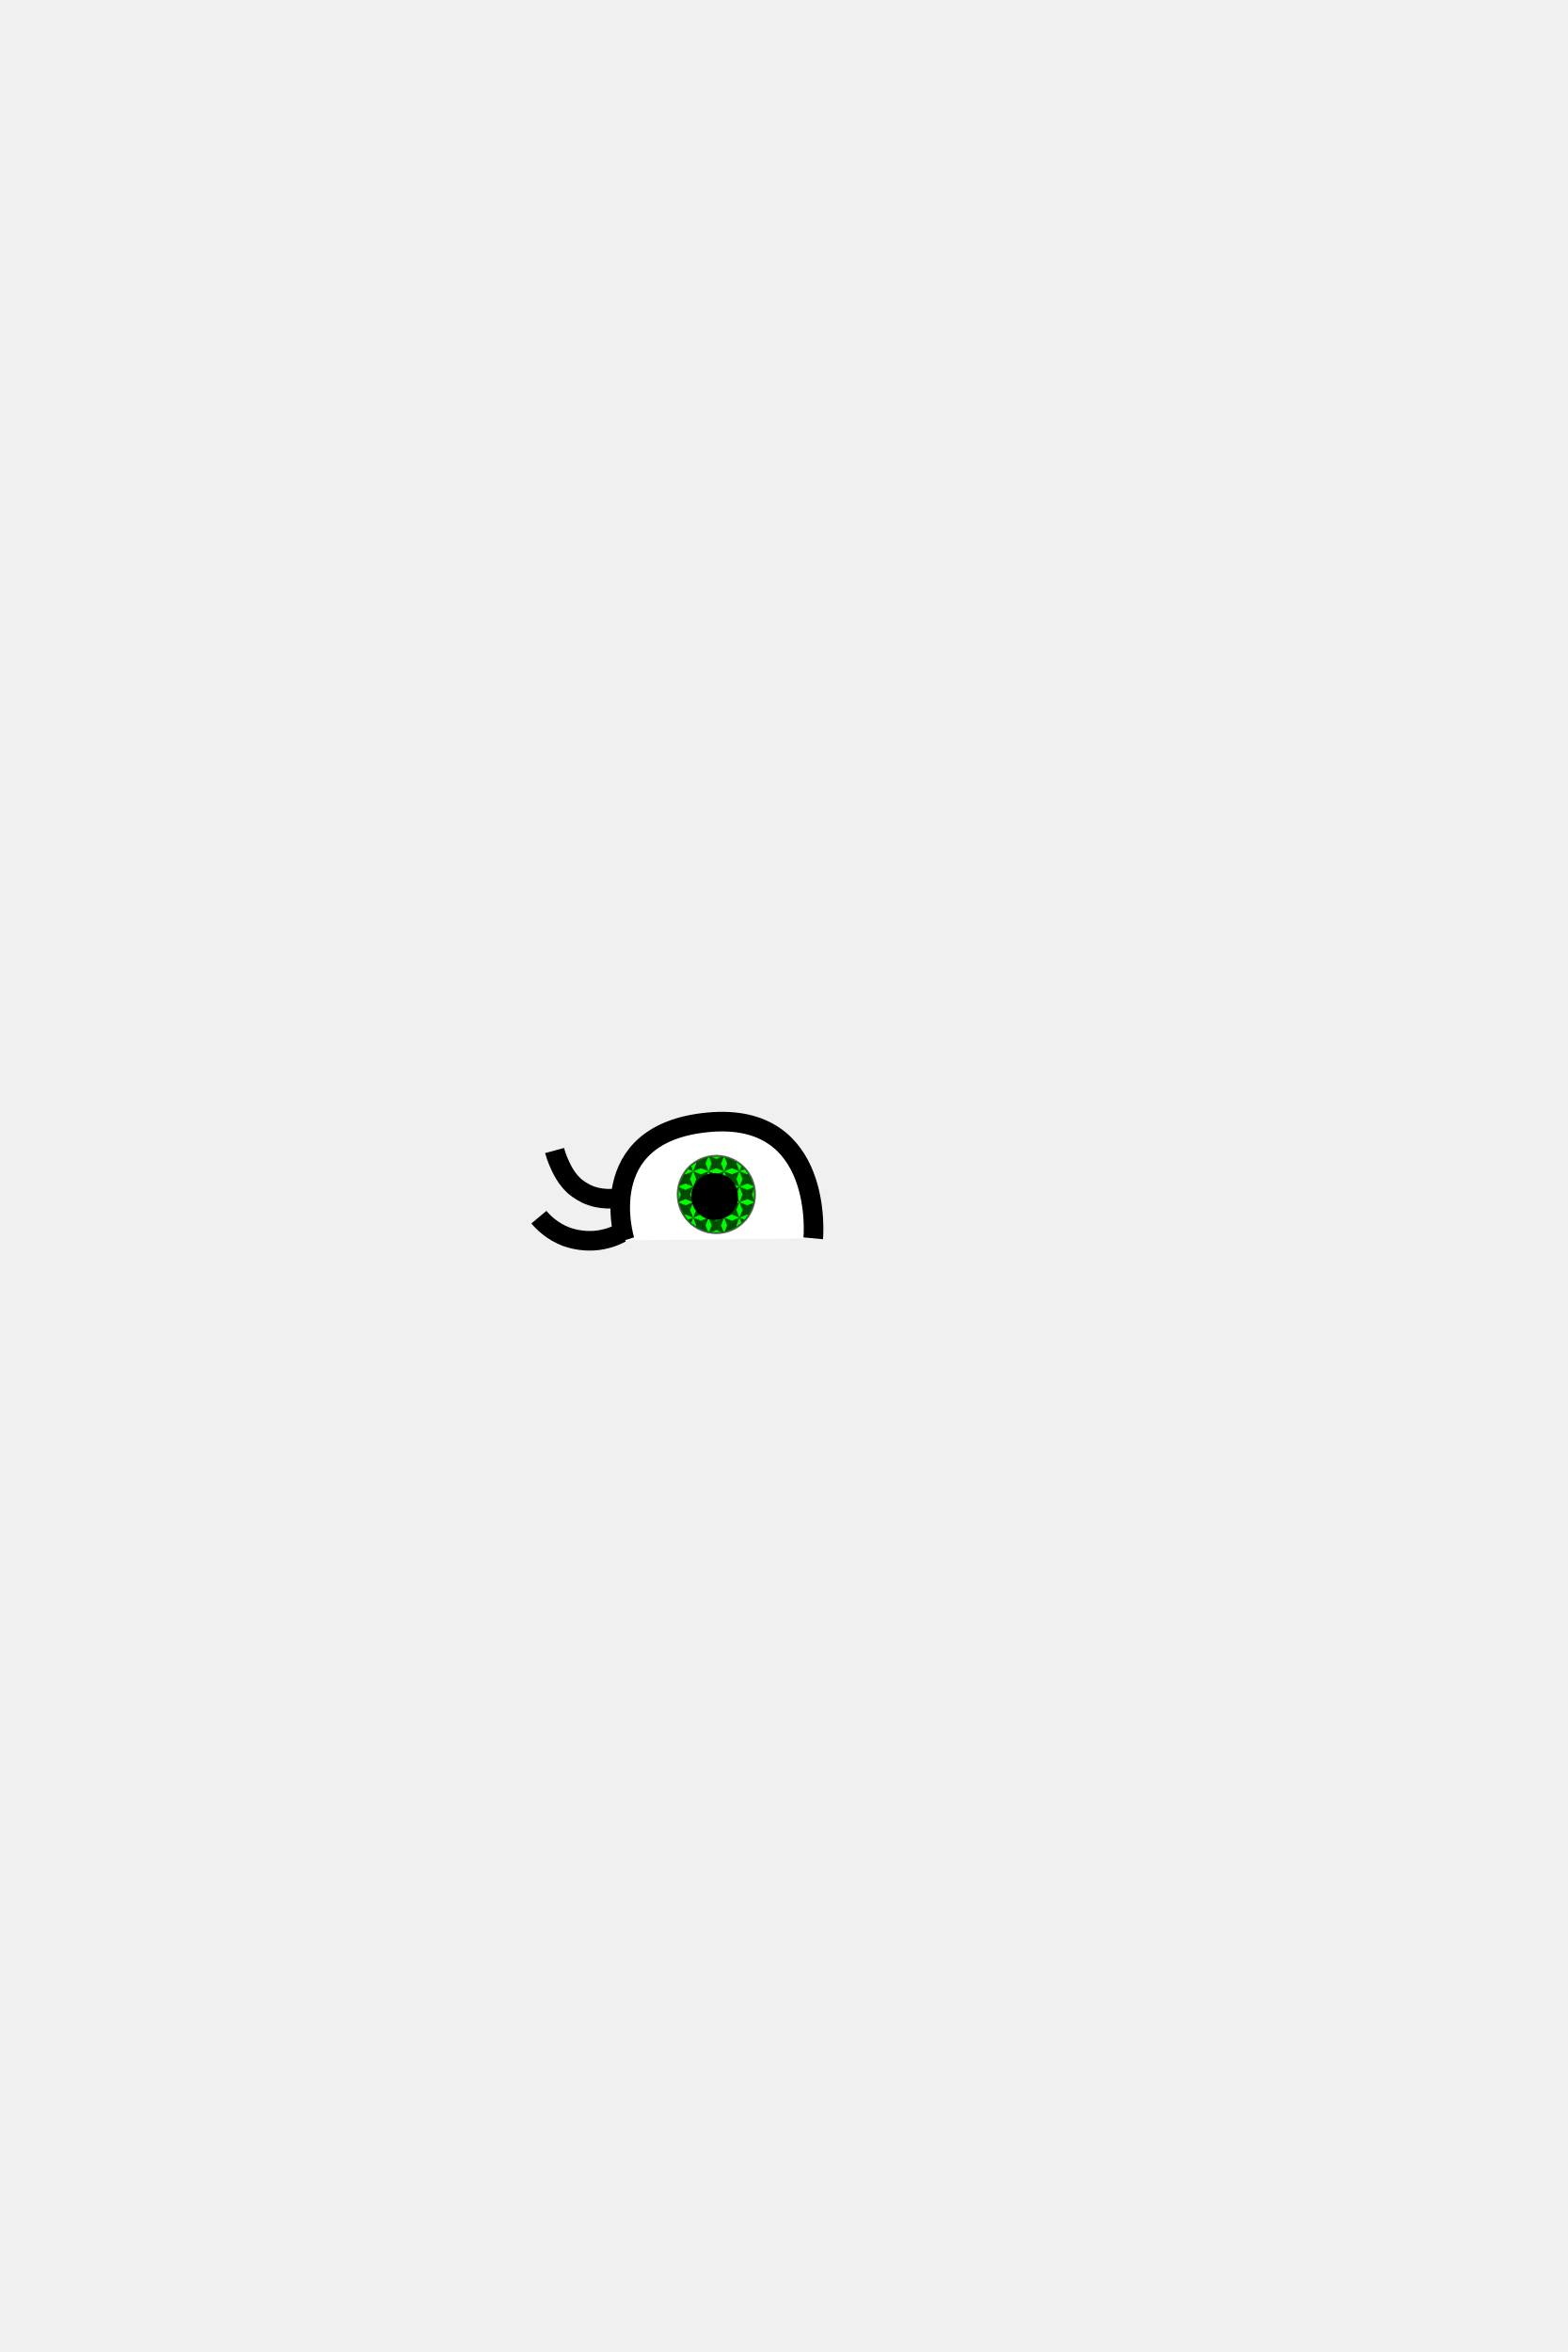
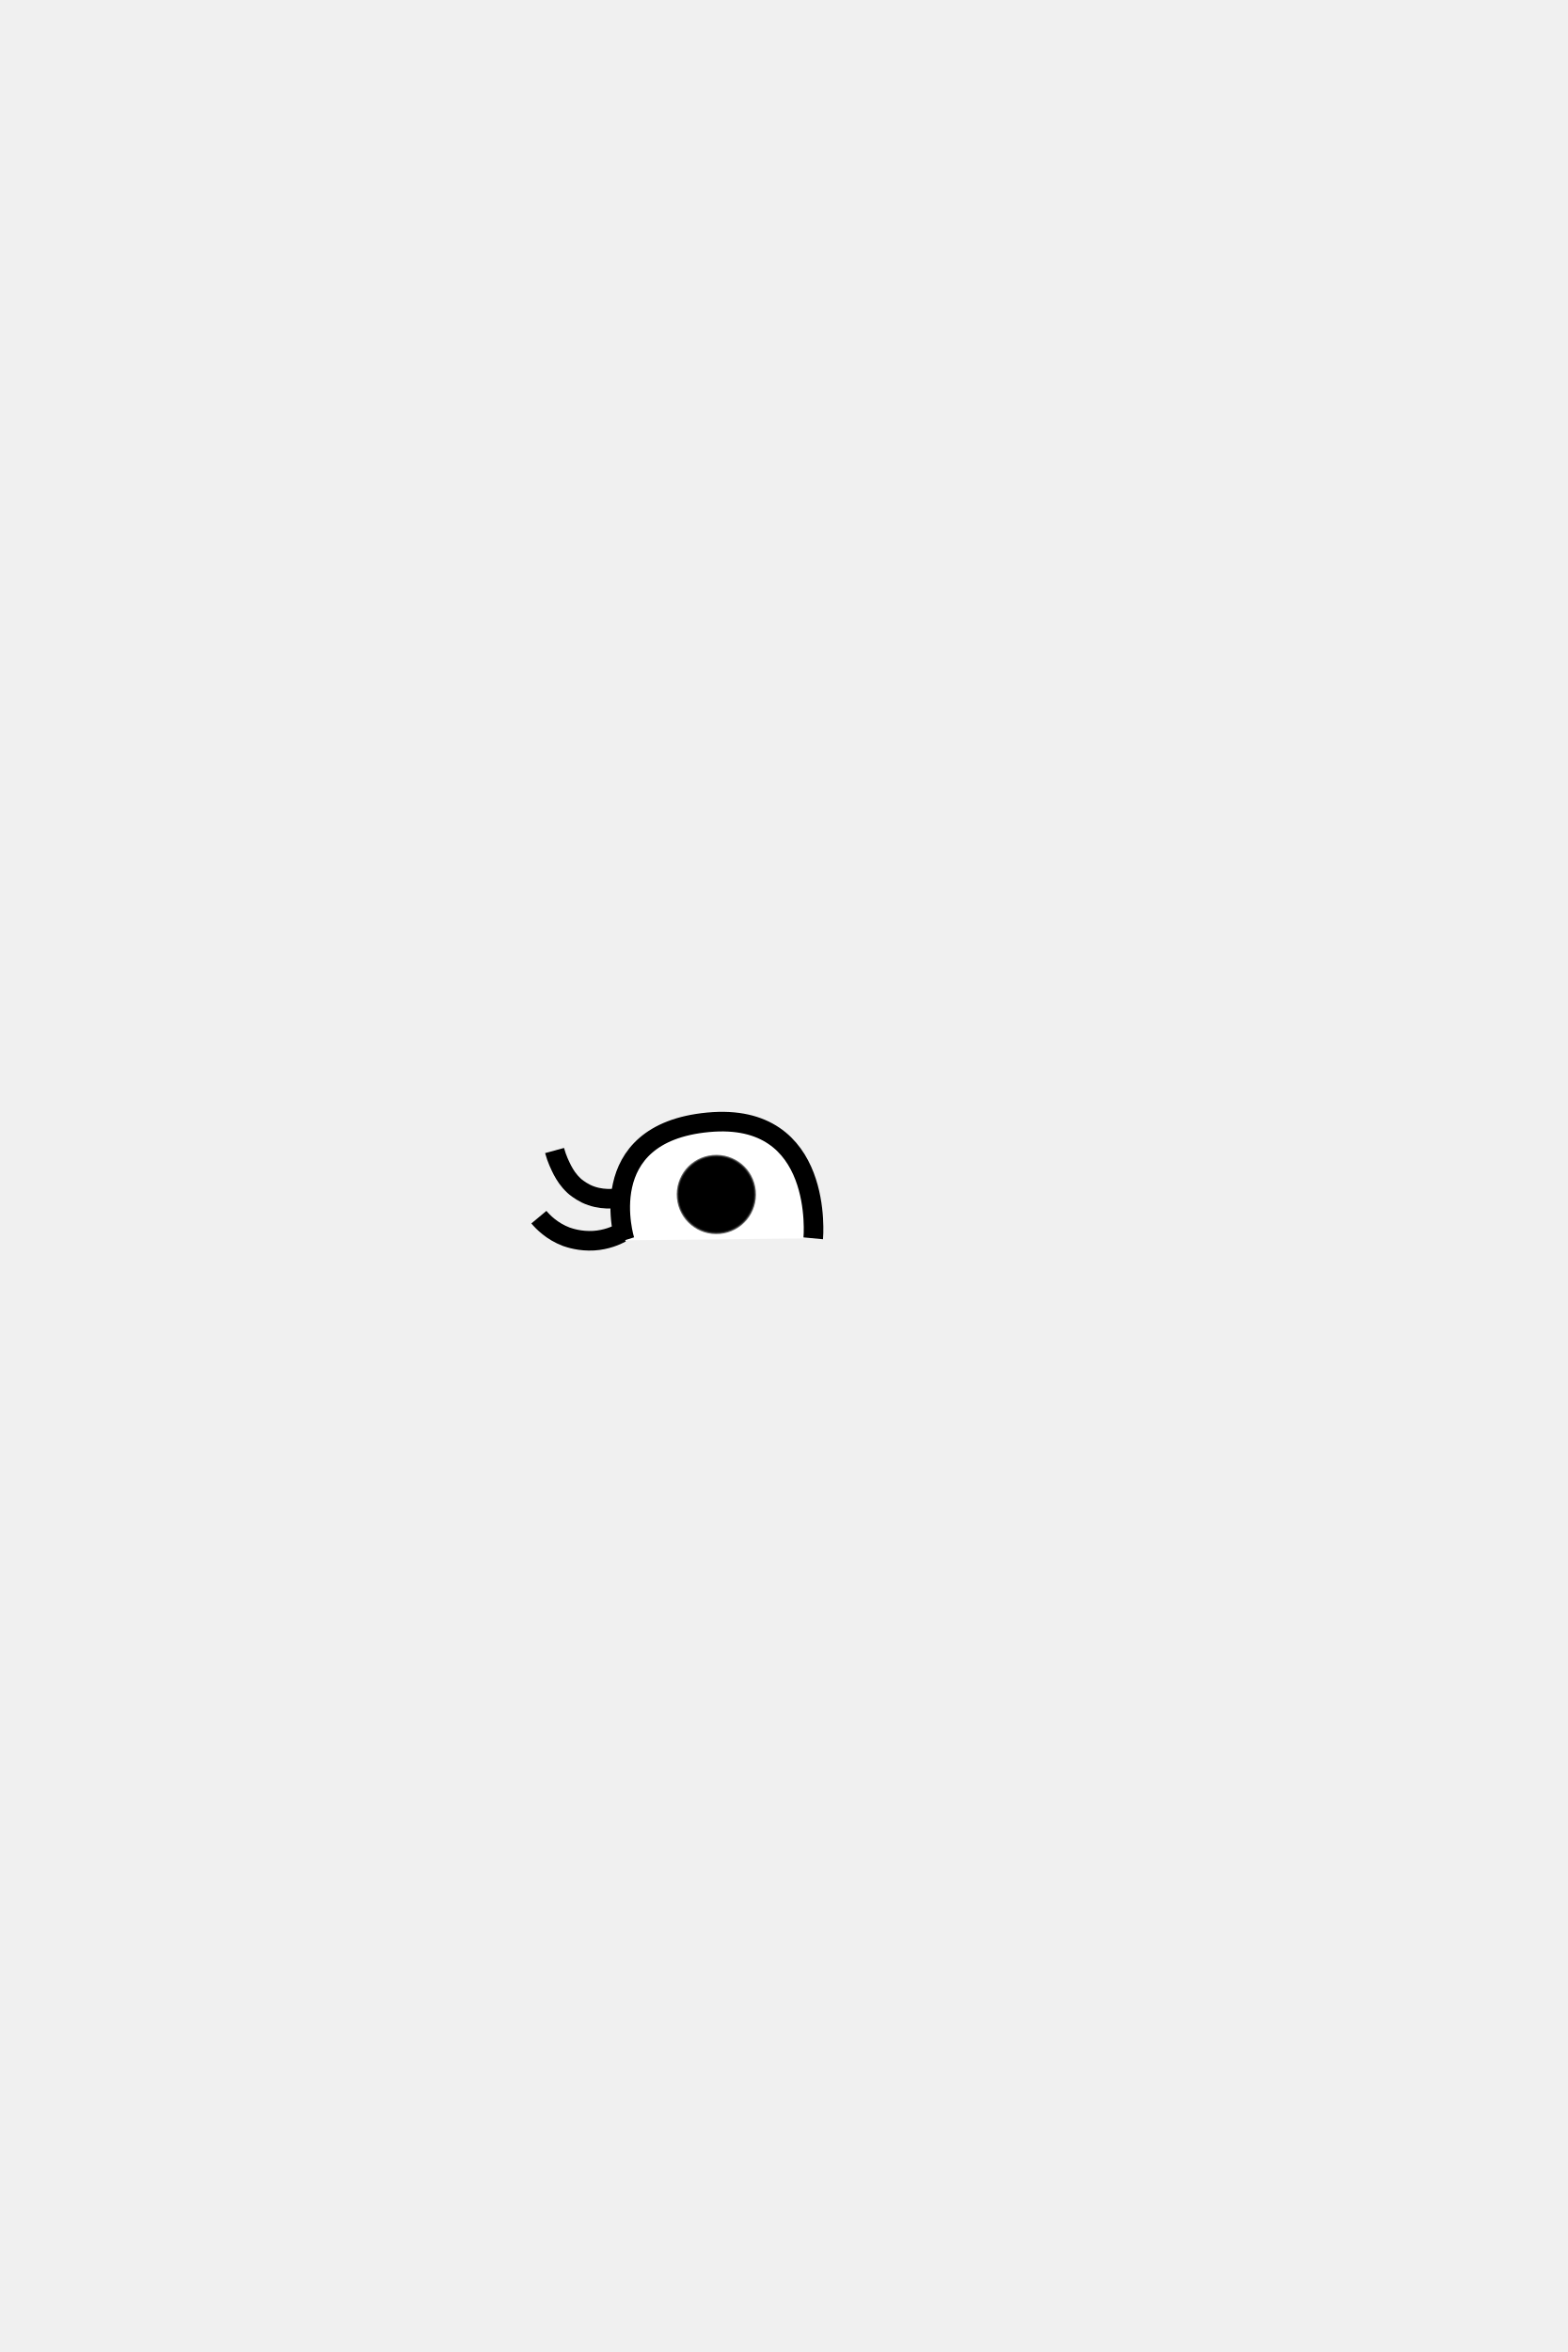
<svg xmlns="http://www.w3.org/2000/svg" version="1.1" id="Layer_1" x="0px" y="0px" viewBox="0 0 400 600" style="enable-background:new 0 0 400 600;" xml:space="preserve">
  <defs>
-     <pattern id="star" viewBox="0,0,10,10" width="20%" height="20%">
+     <pattern id="star" x="10" y="10" width="1" height="1" patternUnits="userSpaceOnUse">
      <polygon points="0,0 2,5 0,10 5,8 10,10 8,5 10,0 5,2" />
    </pattern>
  </defs>
  <style type="text/css">
		.st0{fill:#FFFFFF;stroke:#000000;stroke-width:5;}
- 		.st1{stroke:$[eyeColor];stroke-width:4;}
		.st2{fill:none;stroke:#000000;stroke-width:5;}
		.black{fill:#000000;}
- 		.eyeColor { fill:lime}
+ 		.eyeColor {fill:$[eyeColor]}
	</style>
  <g id="eye2">
    <path class="st0" d="M207.5,315.9c0,0,3-32.4-26.8-29.6c-29.9,2.8-21.3,30.1-21.3,30.1" />
    <path class="eyeColor" d="M183.685 314.53c-5.445.495-10.23-3.465-10.725-8.91-.495-5.445 3.465-10.23 8.91-10.725 5.445-.495 10.23 3.465 10.725 8.91C193.09 309.25 189.13 314.035 183.685 314.53z" />
    <path fill="url(#star)" opacity="0.7" stroke="#272727" stroke-width="0.5" d="M183.685 314.53c-5.445.495-10.23-3.465-10.725-8.91-.495-5.445 3.465-10.23 8.91-10.725 5.445-.495 10.23 3.465 10.725 8.91C193.09 309.25 189.13 314.035 183.685 314.53z" />
    <path class="black" d="M182.9 311.2c-3.3.3-6.2-2.1-6.5-5.4-.3-3.3 2.1-6.2 5.4-6.5 3.3-.3 6.2 2.1 6.5 5.4C188.6 308 186.2 310.9 182.9 311.2z" />
  </g>
  <path class="st2" d="M137.5,310.5c1,1.2,3.3,3.6,7,5c0.9,0.3,3.5,1.2,7,1c3.2-0.2,5.7-1.3,7-2" />
  <path class="st2" d="M141.5,293.5c0.6,2.2,1.4,3.8,2,5c0.7,1.3,1.5,2.6,3,4c0.2,0.2,1.4,1.2,3,2c3.7,1.8,7.5,1.3,9,1" />
</svg>
